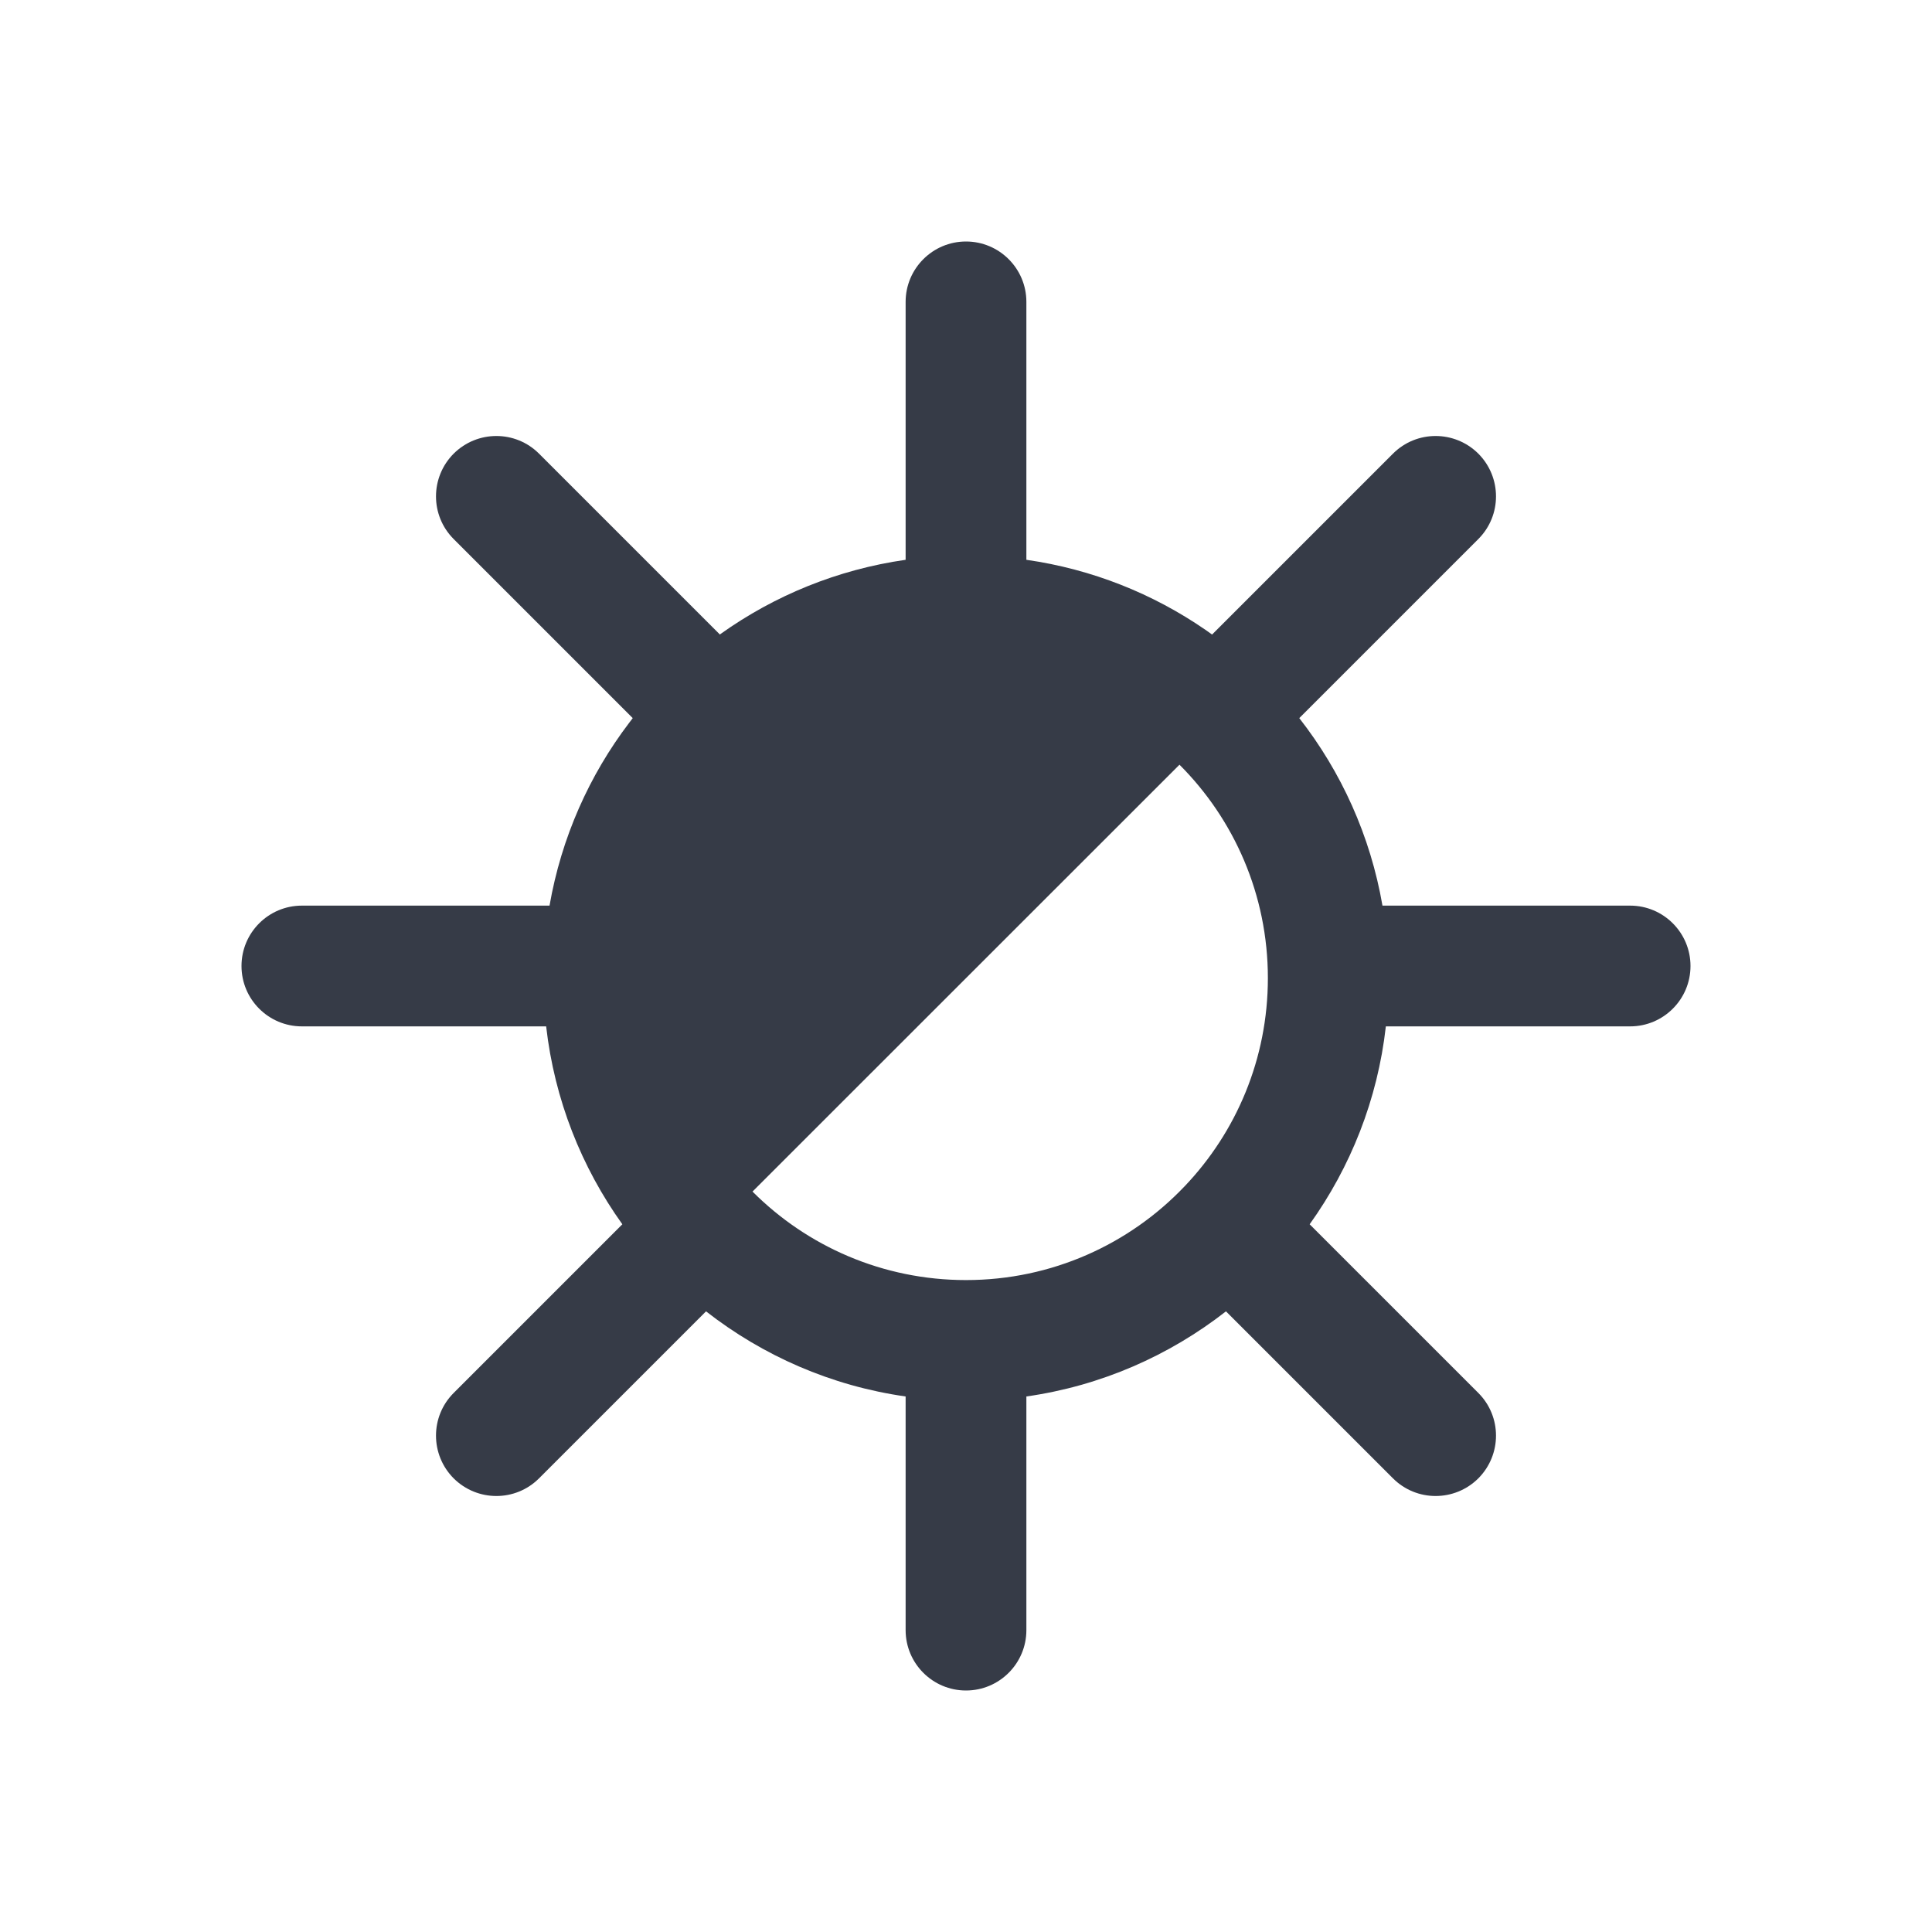
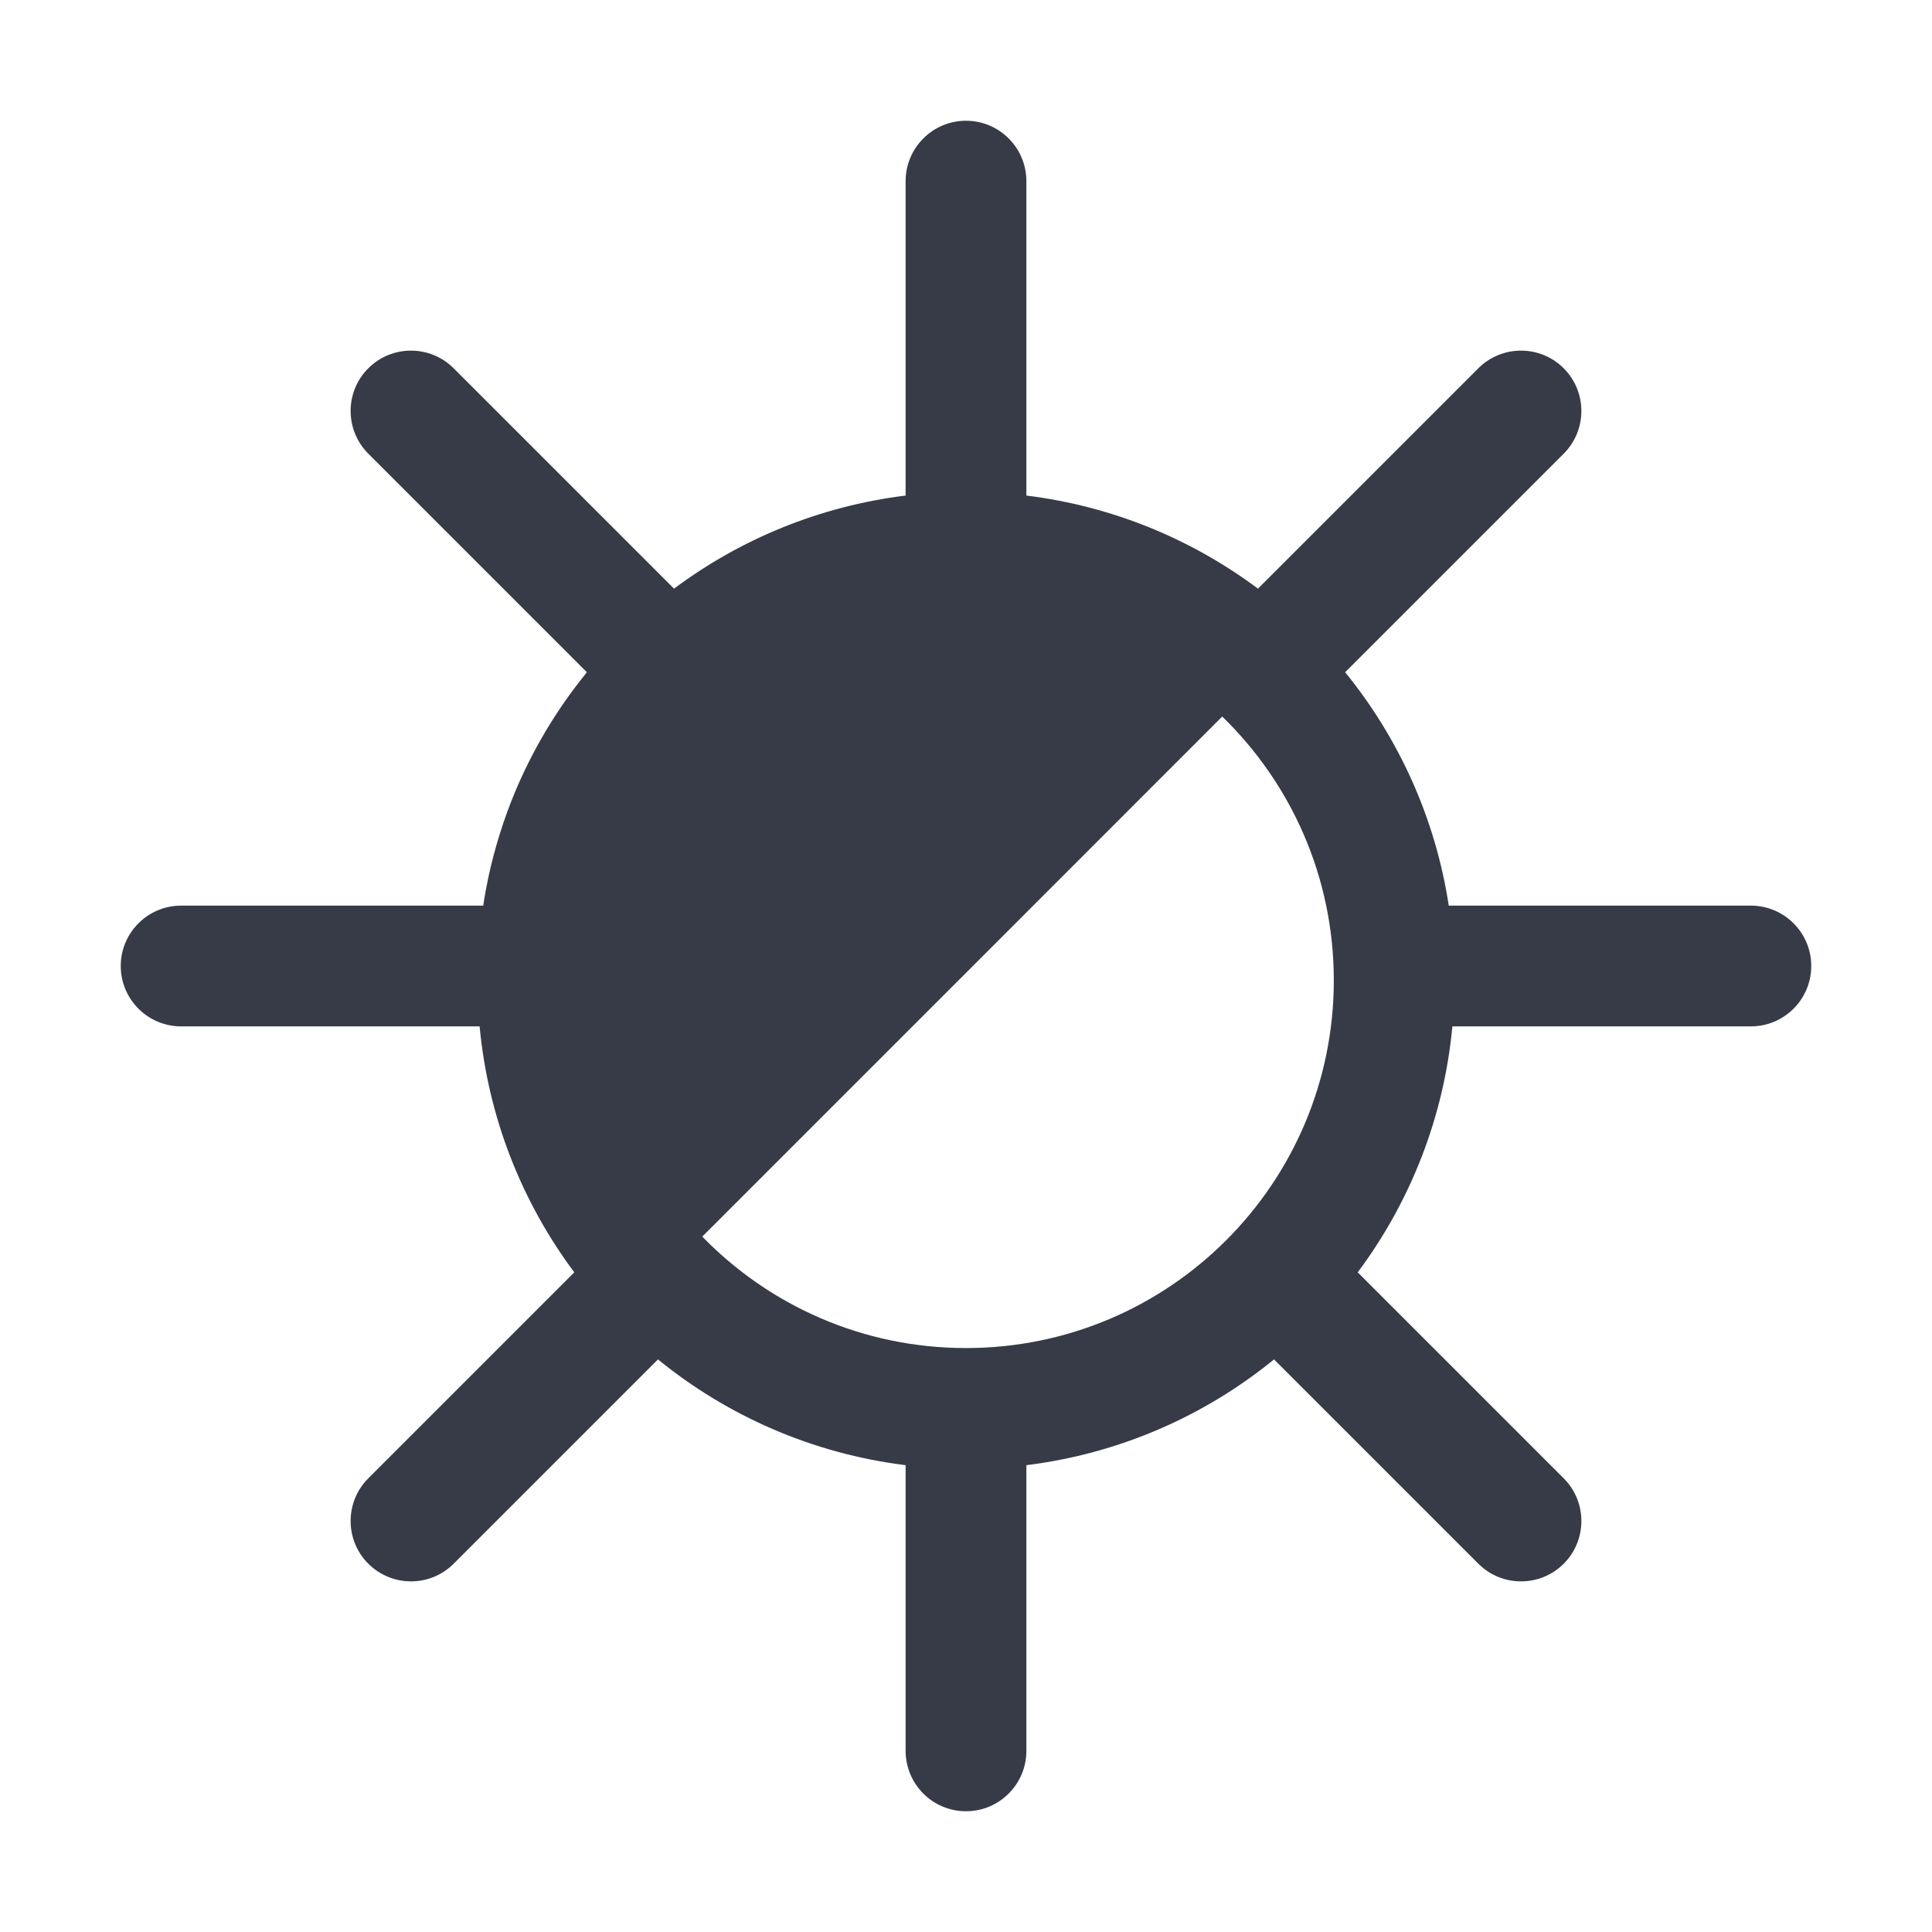
<svg xmlns="http://www.w3.org/2000/svg" width="16" height="16" viewBox="0 0 16 16" fill="none">
-   <path fill-rule="evenodd" clip-rule="evenodd" d="M8.5 2.5C8.5 2.224 8.276 2 8 2C7.724 2 7.5 2.224 7.5 2.5V4.636C6.935 4.717 6.414 4.932 5.969 5.249C5.967 5.251 5.964 5.253 5.962 5.255L4.464 3.757C4.269 3.562 3.953 3.562 3.757 3.757C3.562 3.953 3.562 4.269 3.757 4.464L5.24 5.947C5.231 5.959 5.222 5.972 5.212 5.984C4.88 6.42 4.649 6.937 4.551 7.5H2.5C2.224 7.5 2 7.724 2 8C2 8.276 2.224 8.5 2.5 8.5H4.523C4.592 9.107 4.816 9.667 5.154 10.139L3.757 11.536C3.562 11.731 3.562 12.047 3.757 12.243C3.953 12.438 4.269 12.438 4.464 12.243L5.847 10.86C6.317 11.227 6.882 11.477 7.5 11.565V13.5C7.5 13.776 7.724 14 8 14C8.276 14 8.5 13.776 8.5 13.5V11.565C9.118 11.477 9.683 11.227 10.153 10.86L11.536 12.243C11.731 12.438 12.047 12.438 12.243 12.243C12.438 12.047 12.438 11.731 12.243 11.536L10.846 10.139C11.184 9.667 11.409 9.107 11.477 8.5H13.5C13.776 8.5 14 8.276 14 8C14 7.724 13.776 7.5 13.5 7.5H11.449C11.349 6.921 11.107 6.391 10.76 5.947L12.243 4.464C12.438 4.269 12.438 3.953 12.243 3.757C12.047 3.562 11.731 3.562 11.536 3.757L10.038 5.255C10.02 5.242 10.001 5.229 9.983 5.216C9.549 4.917 9.045 4.714 8.5 4.636V2.5ZM6.232 9.868L9.768 6.333C10.22 6.785 10.5 7.41 10.5 8.1C10.5 8.769 10.238 9.376 9.81 9.825L9.808 9.827C9.353 10.304 8.711 10.601 8 10.601C7.31 10.601 6.684 10.321 6.232 9.868Z" fill="#363B47" />
+   <path fill-rule="evenodd" clip-rule="evenodd" d="M8.5 1.5C8.5 1.224 8.276 1 8 1C7.724 1 7.5 1.224 7.5 1.5V4.104C6.787 4.192 6.131 4.465 5.582 4.875L3.757 3.05C3.562 2.855 3.245 2.855 3.05 3.05C2.855 3.245 2.855 3.562 3.05 3.757L4.86 5.567C4.842 5.59 4.823 5.614 4.805 5.637C4.583 5.921 4.4 6.235 4.261 6.569C4.169 6.792 4.097 7.023 4.046 7.258C4.029 7.338 4.014 7.418 4.002 7.5H1.5C1.224 7.5 1 7.724 1 8C1 8.276 1.224 8.5 1.5 8.5H3.972C4.043 9.259 4.324 9.958 4.756 10.537L3.05 12.243C2.855 12.438 2.855 12.755 3.05 12.95C3.246 13.145 3.562 13.145 3.757 12.95L5.449 11.258C6.023 11.726 6.728 12.038 7.5 12.134V14.5C7.5 14.776 7.724 15 8 15C8.276 15 8.5 14.776 8.5 14.5V12.134C9.272 12.038 9.977 11.726 10.551 11.258L12.243 12.95C12.438 13.145 12.755 13.145 12.95 12.95C13.145 12.755 13.145 12.438 12.95 12.243L11.244 10.537C11.676 9.958 11.957 9.259 12.028 8.5H14.5C14.776 8.5 15 8.276 15 8C15 7.724 14.776 7.5 14.5 7.5H11.998C11.887 6.774 11.583 6.112 11.14 5.567L12.95 3.757C13.145 3.562 13.145 3.246 12.95 3.05C12.755 2.855 12.438 2.855 12.243 3.05L10.418 4.875C9.869 4.465 9.213 4.192 8.5 4.104V1.5ZM5.816 10.241C6.369 10.81 7.143 11.164 8 11.164C9.682 11.164 11.046 9.801 11.046 8.119C11.046 7.262 10.692 6.488 10.122 5.934L7.957 8.1L5.816 10.241Z" fill="#363B47" />
</svg>
